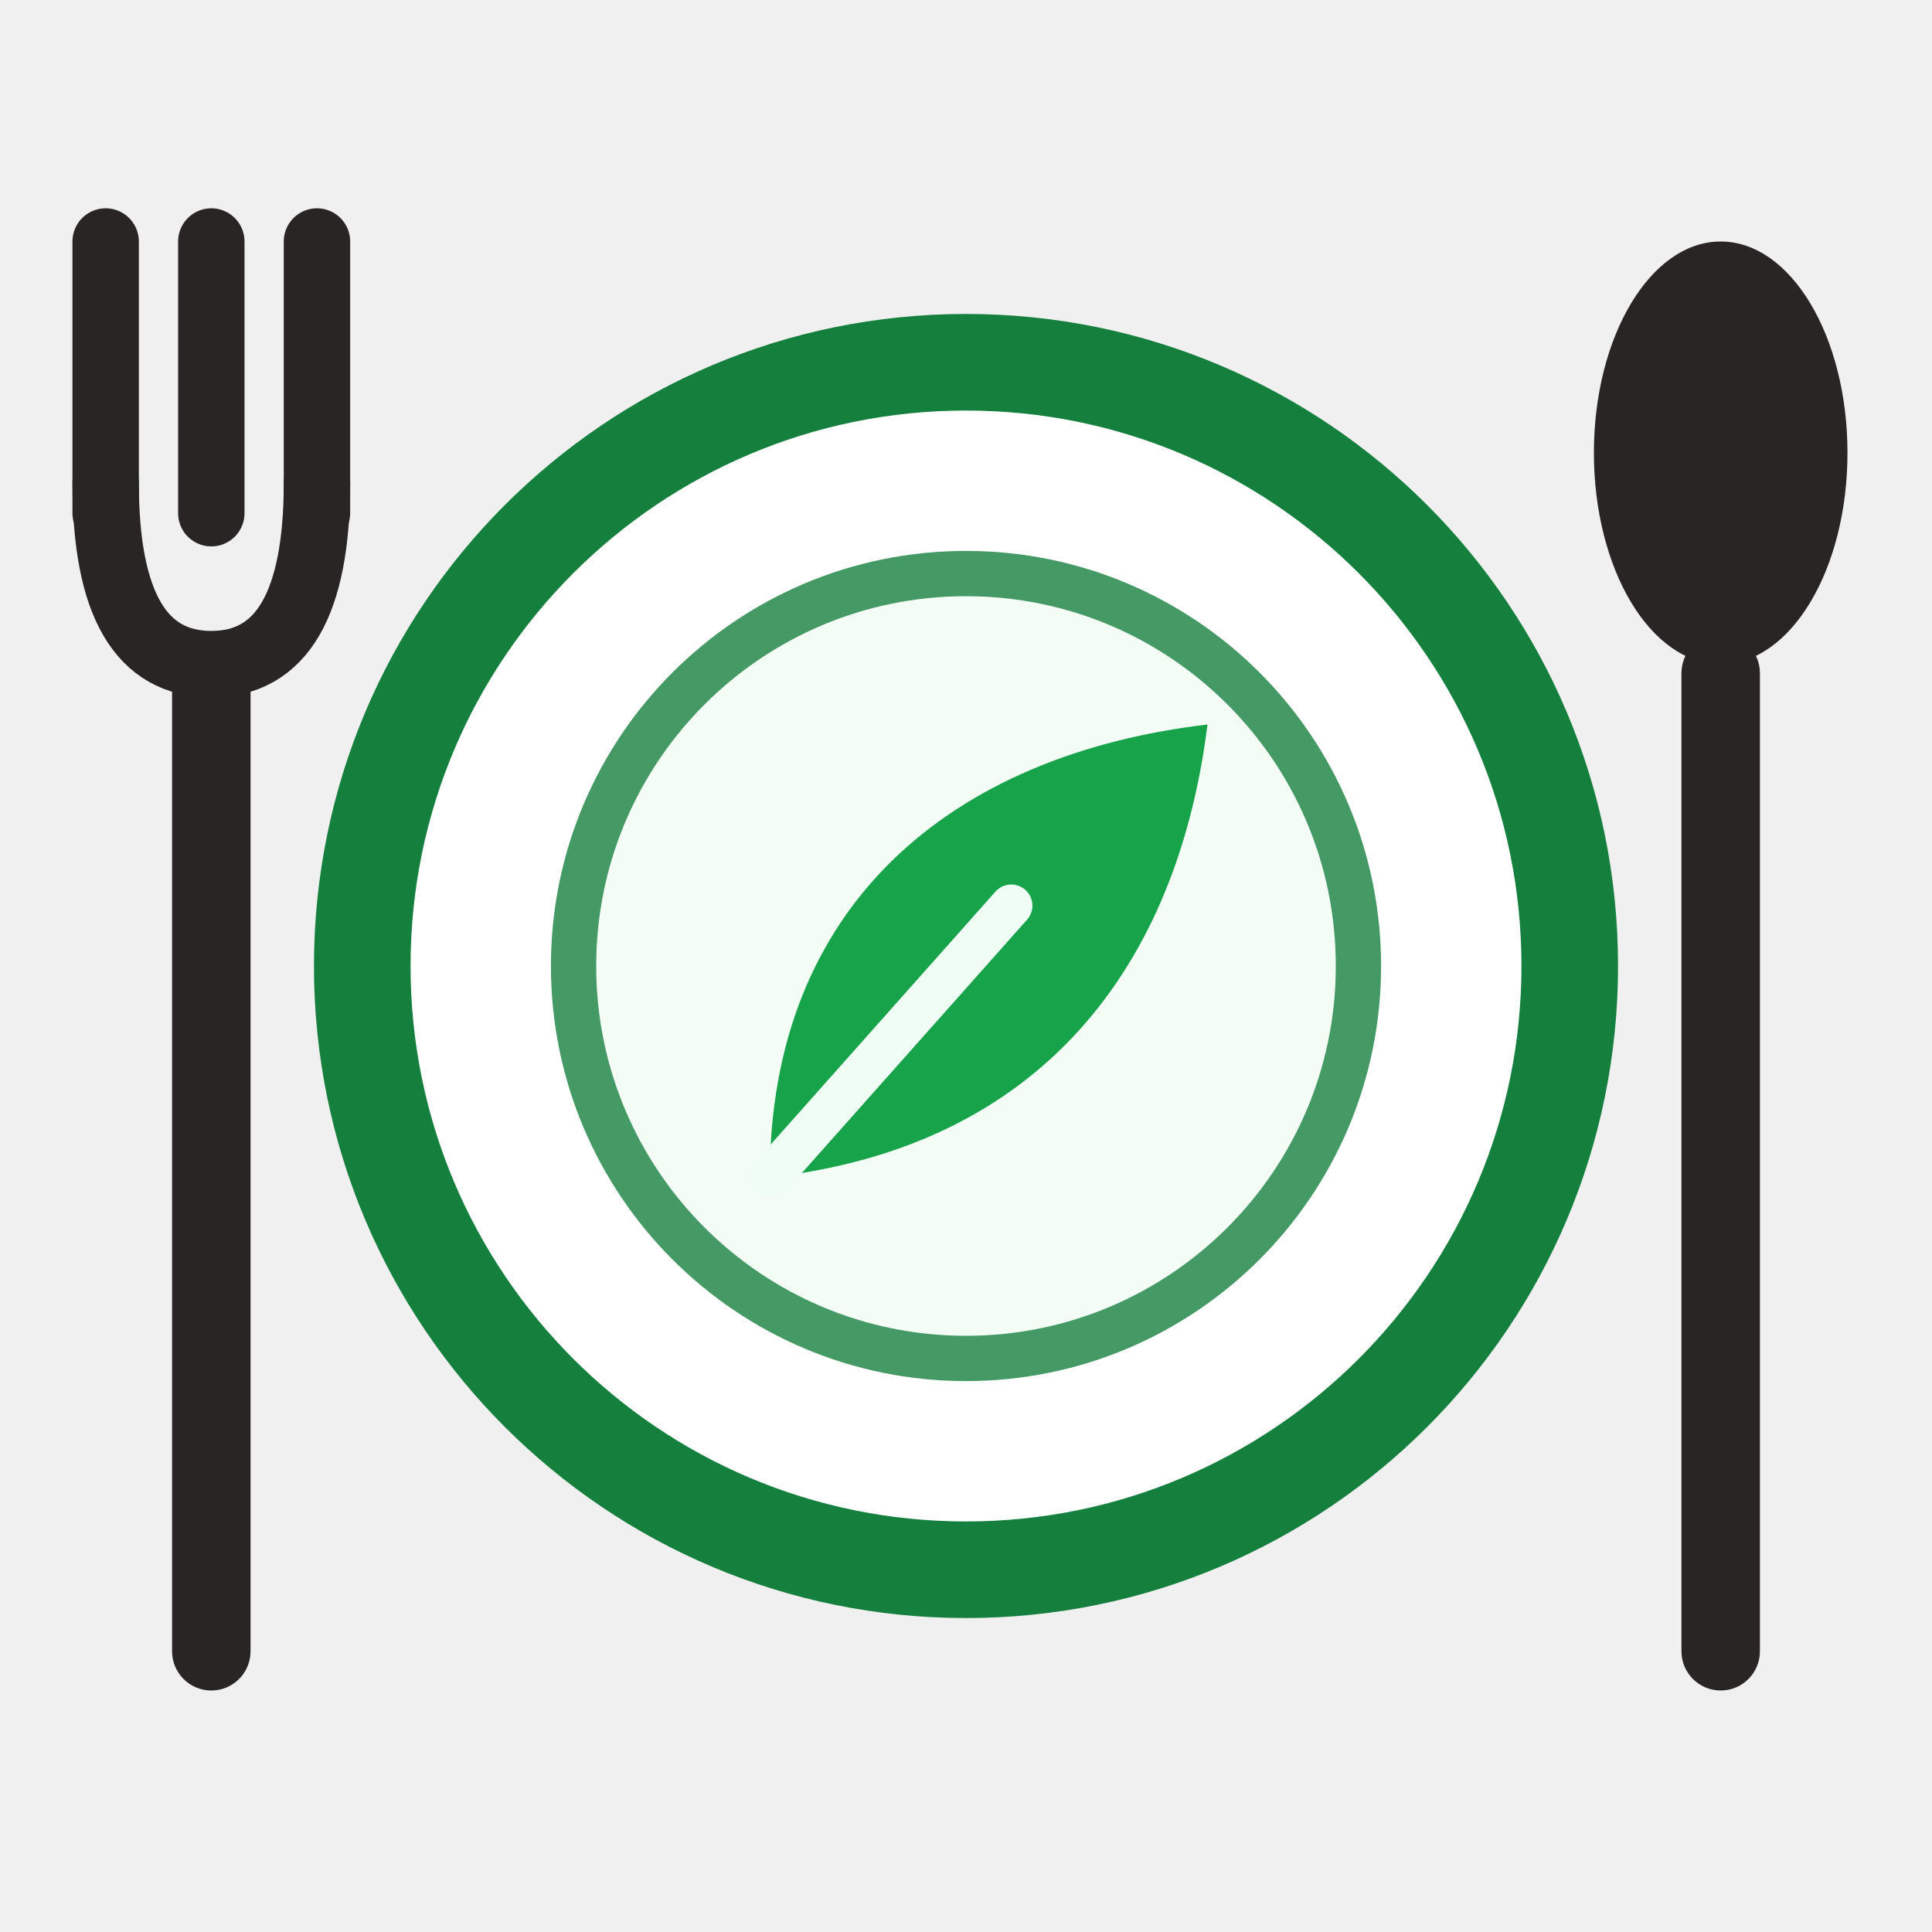
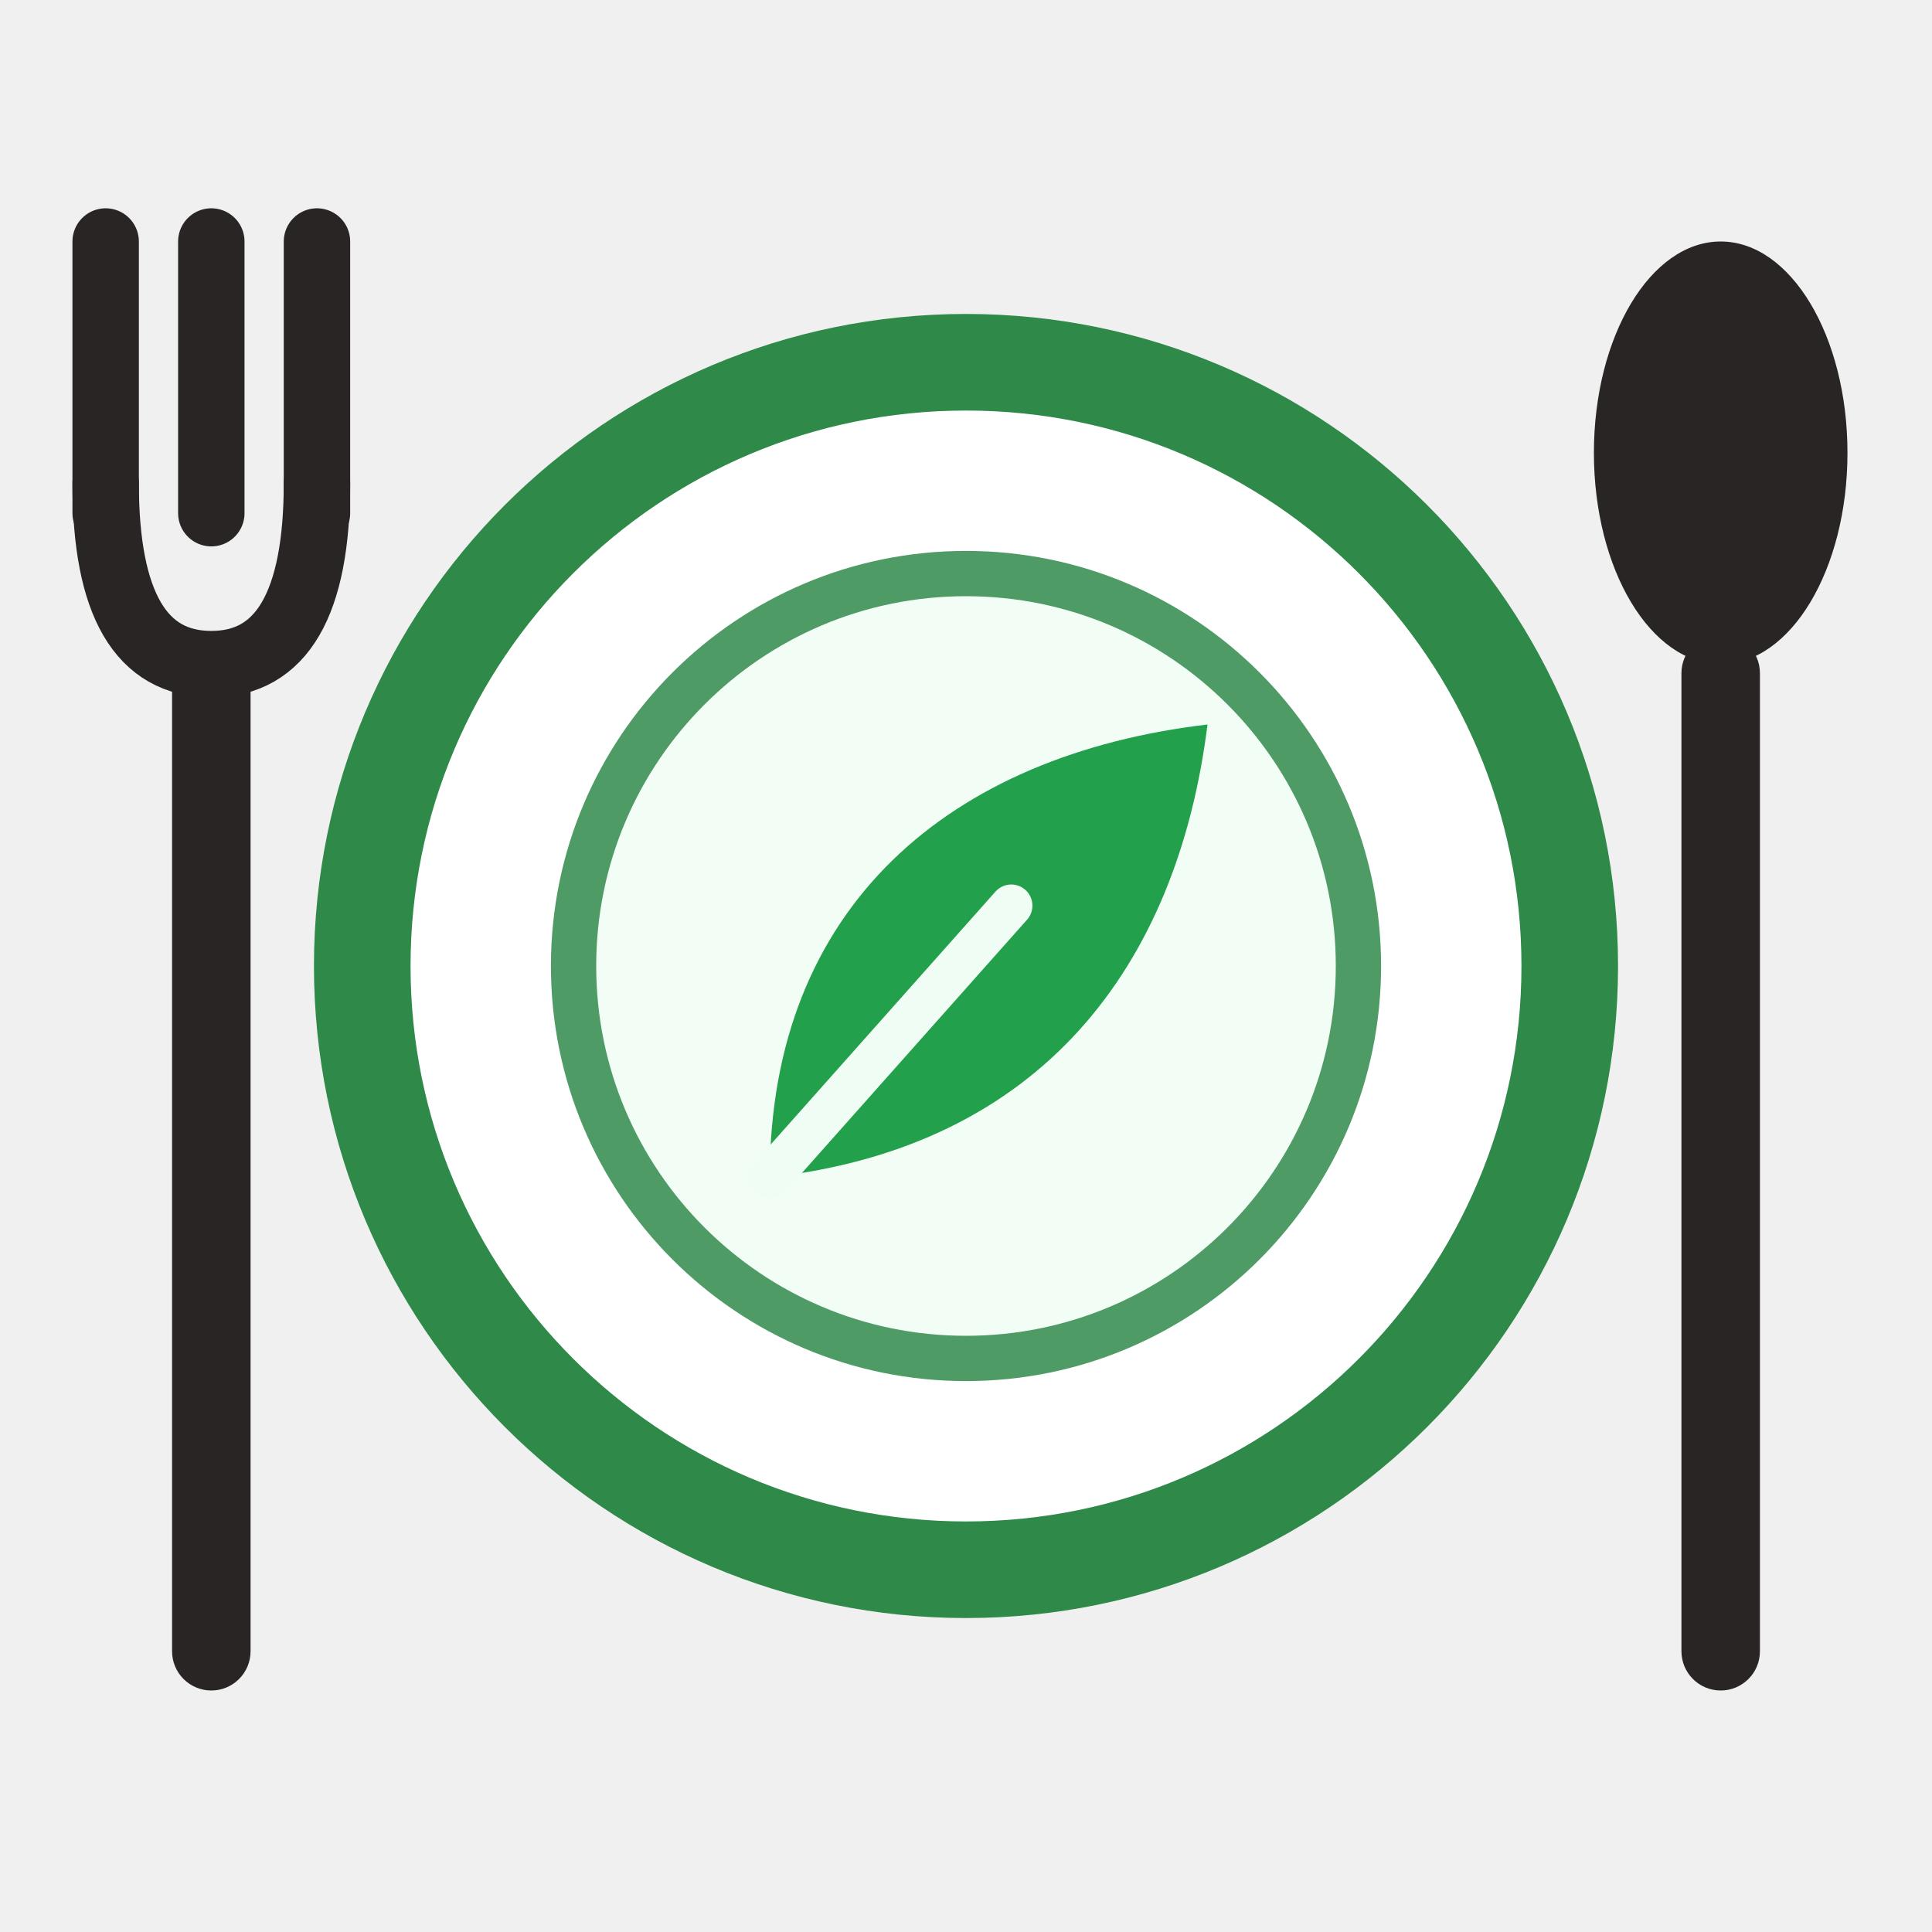
<svg xmlns="http://www.w3.org/2000/svg" viewBox="0 0 64 64">
-   <g fill="none" stroke="#292524" stroke-linecap="round" stroke-width="2.2">
+   <style>
+     .u { fill: #292524; } .us { stroke: #292524; }
+     .plate { fill: #fff; } .well { fill: #f0fdf4; } .vein { stroke: #f0fdf4; }
+     @media (prefers-color-scheme: dark) {
+       .u { fill: #ecebe6; } .us { stroke: #ecebe6; }
+       .plate { fill: #1b1e1b; } .well { fill: #1f3324; } .vein { stroke: #1f3324; }
+     }
+   </style>
+   <g class="us" fill="none" stroke-linecap="round" stroke-width="2.2">
    <path d="M3.5 8v9m3.5-9v9m3.5-9v9" />
    <path d="M3.5 16q0 6 3.5 6t3.5-6" />
  </g>
-   <rect x="5.7" y="21" width="2.6" height="35" rx="1.3" fill="#292524" />
-   <ellipse cx="57" cy="15" rx="4.2" ry="7" fill="#292524" />
-   <rect x="55.7" y="21" width="2.6" height="35" rx="1.3" fill="#292524" />
-   <circle cx="32" cy="32" r="20" fill="#fff" stroke="#15803d" stroke-width="3.2" />
-   <circle cx="32" cy="32" r="13" fill="#f0fdf4" stroke="#15803d" stroke-width="1.5" opacity=".8" />
-   <path d="M25.5 39c0-9 6-14 14.5-15-1 8-5.5 14-14.5 15z" fill="#16a34a" />
-   <path d="M25.5 39l8-9" stroke="#f0fdf4" stroke-width="1.4" stroke-linecap="round" />
+   <rect class="u" x="5.7" y="21" width="2.6" height="35" rx="1.3" />
+   <ellipse class="u" cx="57" cy="15" rx="4.2" ry="7" />
+   <rect class="u" x="55.7" y="21" width="2.6" height="35" rx="1.3" />
+   <circle class="plate" cx="32" cy="32" r="20" stroke="#2f8a4a" stroke-width="3.2" />
+   <circle class="well" cx="32" cy="32" r="13" stroke="#2f8a4a" stroke-width="1.5" opacity=".85" />
+   <path d="M25.5 39c0-9 6-14 14.5-15-1 8-5.5 14-14.5 15z" fill="#22a04b" />
+   <path class="vein" d="M25.5 39l8-9" stroke-width="1.4" stroke-linecap="round" />
</svg>
